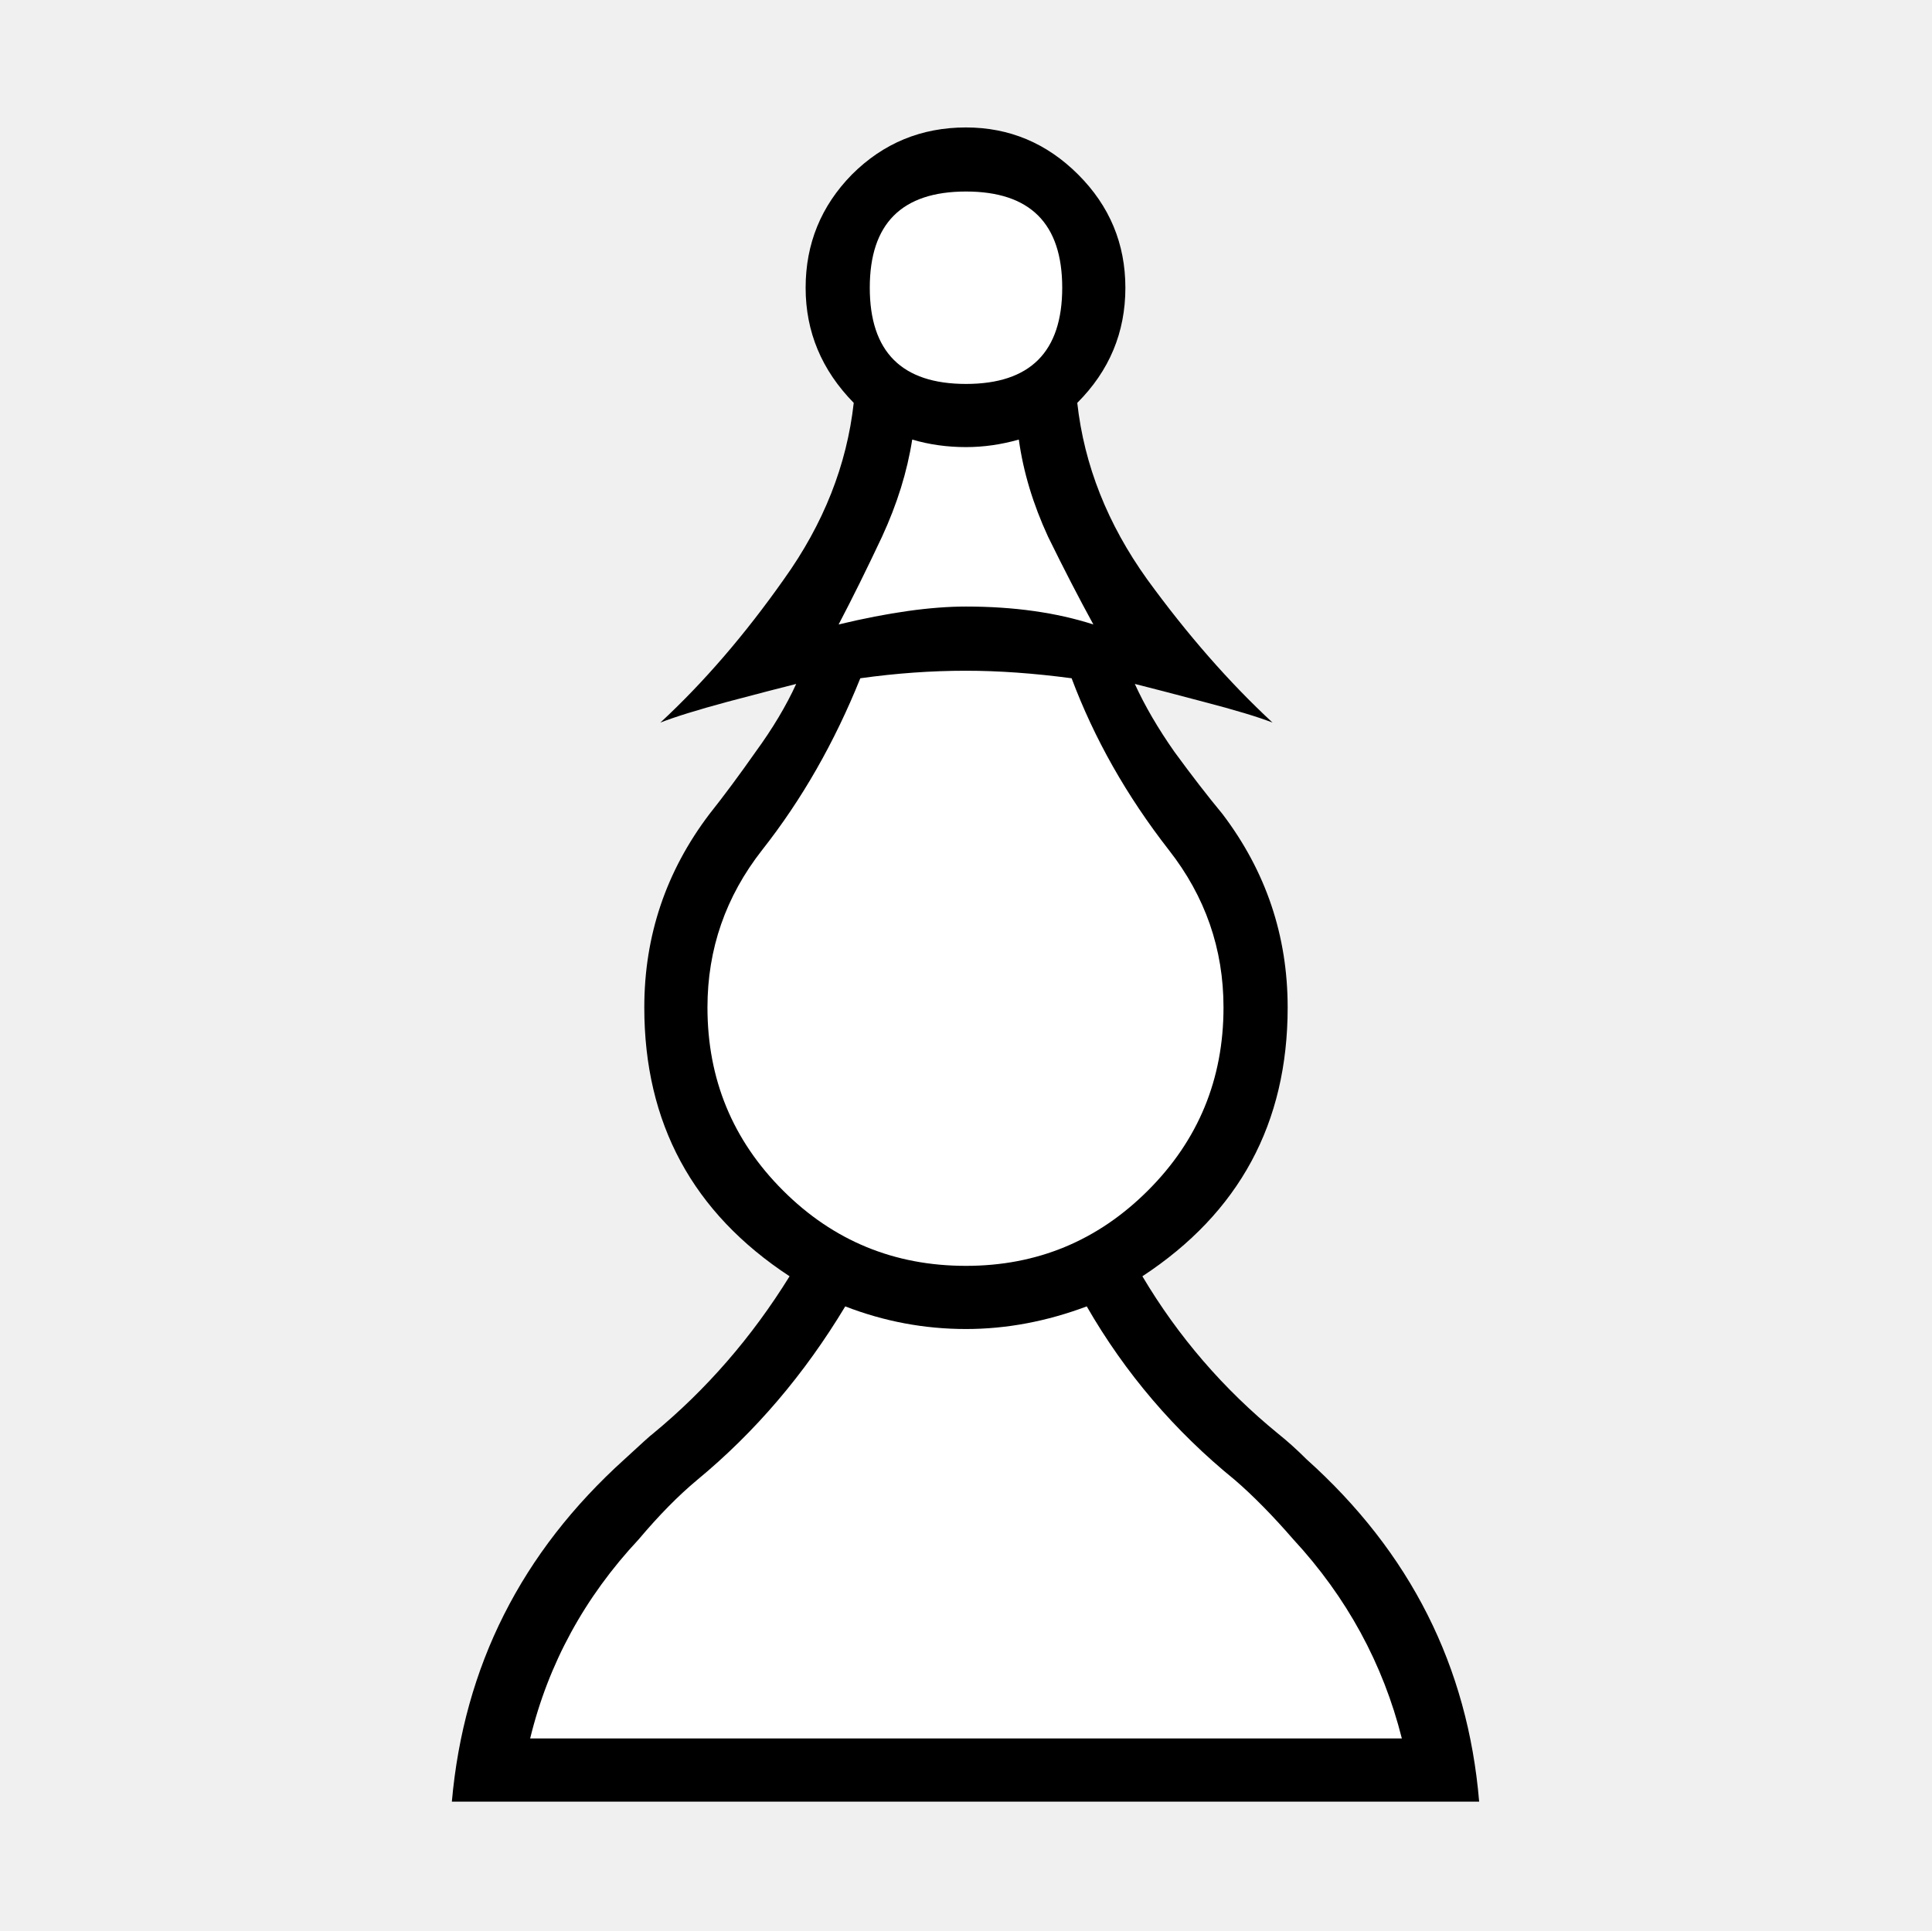
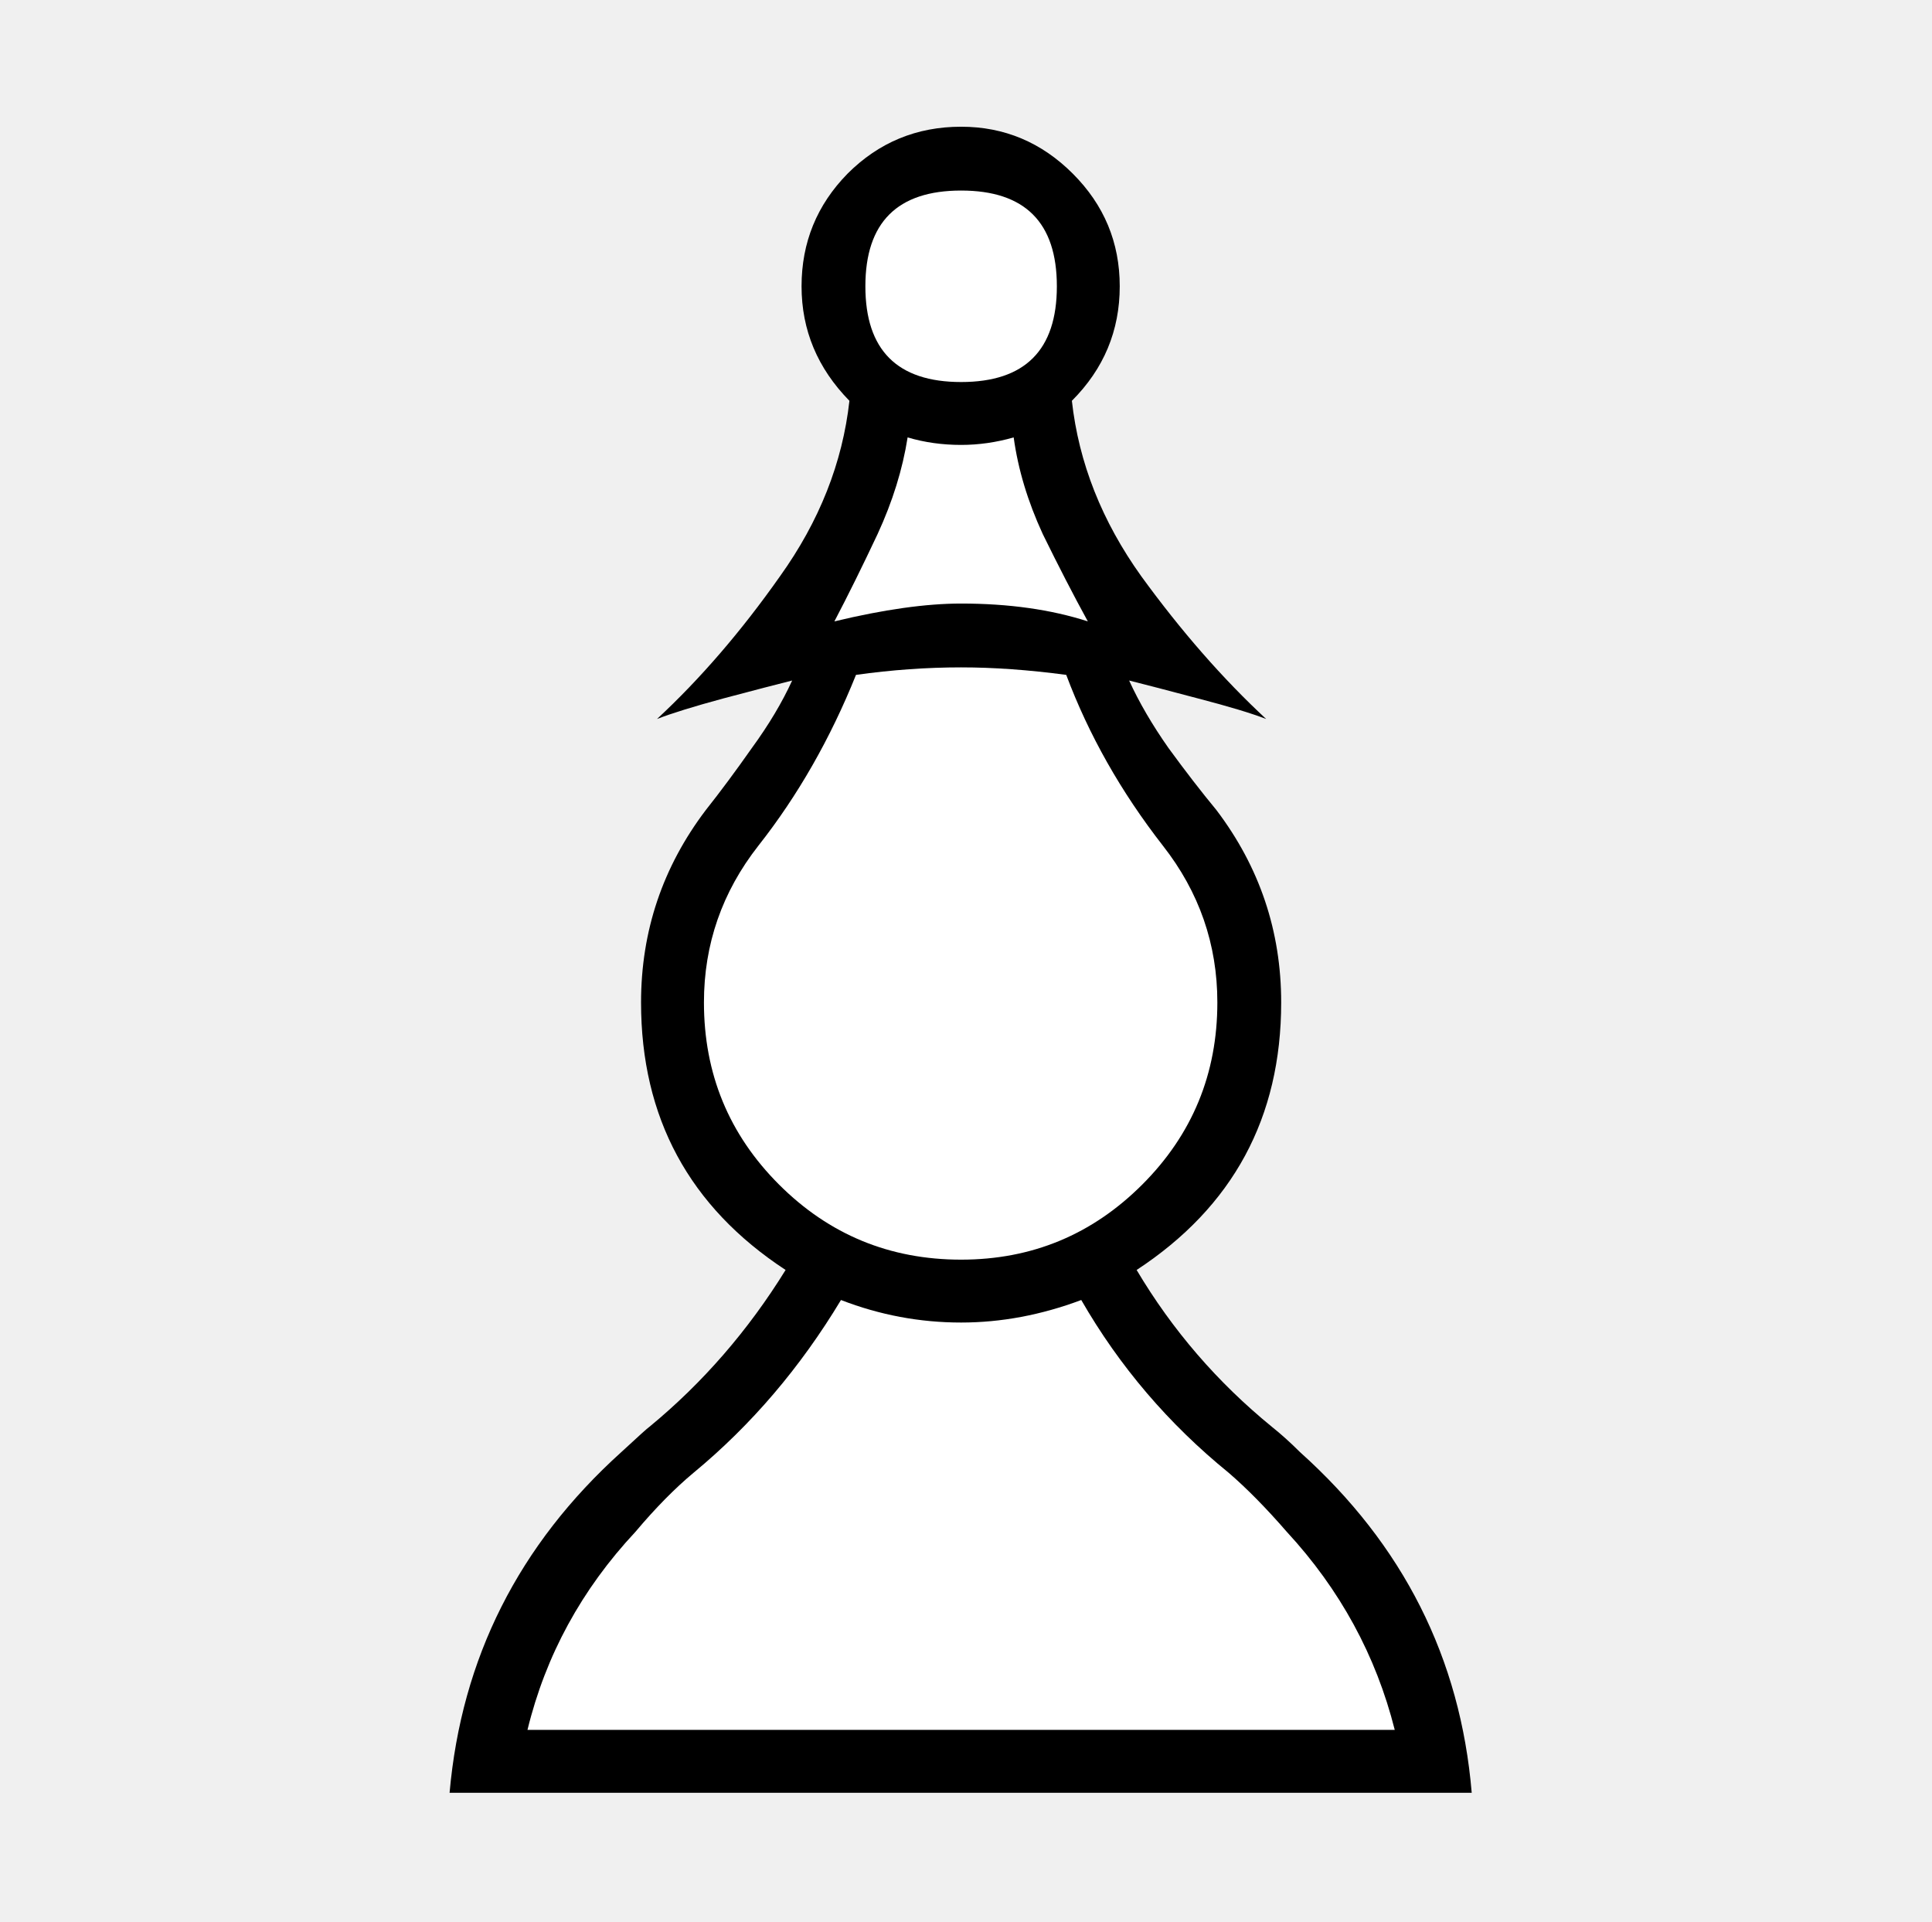
- <svg xmlns="http://www.w3.org/2000/svg" width="50.8mm" height="50.775mm" version="1.1" viewBox="0 0 50.8 50.775">
-   <g transform="translate(-62.93304,-27.1876)">
-     <g fill="#fff">
-       <path d="m88.333 72.903h11.46q-0.744-2.952-2.853-5.234-0.819-0.943-1.538-1.563-2.381-1.935-3.894-4.564-1.587 0.595-3.175 0.595-1.637 0-3.175-0.595-1.612 2.679-3.894 4.564-0.744 0.62-1.538 1.563-2.133 2.282-2.853 5.234z" style="font-feature-settings:normal;font-variant-caps:normal;font-variant-ligatures:normal;font-variant-numeric:normal" />
-       <path d="m88.333 60.476q2.803 0 4.787-1.984t1.984-4.812q0-2.307-1.439-4.142-1.662-2.133-2.555-4.514-1.488-0.198-2.778-0.198-1.364 0-2.778 0.198-1.017 2.53-2.58 4.514-1.439 1.836-1.439 4.142 0 2.828 1.984 4.812t4.812 1.984z" style="font-feature-settings:normal;font-variant-caps:normal;font-variant-ligatures:normal;font-variant-numeric:normal" />
-       <path d="m88.333 37.283q2.53 0 2.53-2.53t-2.53-2.53-2.53 2.53 2.53 2.53z" style="font-feature-settings:normal;font-variant-caps:normal;font-variant-ligatures:normal;font-variant-numeric:normal" />
-       <path d="m88.333 43.137q1.885 0 3.349 0.471-0.571-1.042-1.191-2.307-0.595-1.29-0.769-2.555-0.695 0.198-1.389 0.198-0.744 0-1.414-0.198-0.198 1.265-0.794 2.555-0.595 1.265-1.141 2.307 1.96-0.471 3.349-0.471z" style="font-feature-settings:normal;font-variant-caps:normal;font-variant-ligatures:normal;font-variant-numeric:normal" />
-       <path d="m88.333 74.565h-13.519q0.471-5.333 4.539-9.004 0.67-0.62 0.744-0.67 2.108-1.736 3.597-4.142-3.82-2.505-3.82-7.069 0-2.828 1.712-5.085 0.571-0.719 1.215-1.637 0.67-0.918 1.067-1.786-0.595 0.149-1.811 0.471-1.191 0.322-1.761 0.546 1.712-1.587 3.249-3.77 1.563-2.183 1.836-4.638-1.265-1.29-1.265-3.026t1.215-2.977q1.24-1.24 3.001-1.24 1.712 0 2.952 1.24 1.24 1.24 1.24 2.977 0 1.761-1.265 3.026 0.273 2.456 1.836 4.638 1.587 2.183 3.299 3.77-0.571-0.223-1.811-0.546-1.215-0.322-1.811-0.471 0.397 0.868 1.042 1.786 0.67 0.918 1.265 1.637 1.712 2.257 1.712 5.085 0 4.564-3.82 7.069 1.414 2.381 3.572 4.142 0.372 0.298 0.744 0.67 4.093 3.671 4.539 9.004z" style="font-feature-settings:normal;font-variant-caps:normal;font-variant-ligatures:normal;font-variant-numeric:normal" />
-     </g>
-     <g style="font-feature-settings:normal;font-variant-caps:normal;font-variant-ligatures:normal;font-variant-numeric:normal" aria-label="p">
-       <path d="m88.333 72.903h11.46q-0.744-2.952-2.853-5.234-0.819-0.943-1.538-1.563-2.381-1.935-3.894-4.564-1.587 0.595-3.175 0.595-1.637 0-3.175-0.595-1.612 2.679-3.894 4.564-0.744 0.62-1.538 1.563-2.133 2.282-2.853 5.234zm0-12.427q2.803 0 4.787-1.984t1.984-4.812q0-2.307-1.439-4.142-1.662-2.133-2.555-4.514-1.488-0.198-2.778-0.198-1.364 0-2.778 0.198-1.017 2.53-2.58 4.514-1.439 1.836-1.439 4.142 0 2.828 1.984 4.812t4.812 1.984zm0-23.192q2.53 0 2.53-2.53t-2.53-2.53-2.53 2.53 2.53 2.53zm0 5.854q1.885 0 3.349 0.471-0.571-1.042-1.191-2.307-0.595-1.29-0.769-2.555-0.695 0.198-1.389 0.198-0.744 0-1.414-0.198-0.198 1.265-0.794 2.555-0.595 1.265-1.141 2.307 1.96-0.471 3.349-0.471zm0 31.428h-13.519q0.471-5.333 4.539-9.004 0.67-0.62 0.744-0.67 2.108-1.736 3.597-4.142-3.82-2.505-3.82-7.069 0-2.828 1.712-5.085 0.571-0.719 1.215-1.637 0.67-0.918 1.067-1.786-0.595 0.149-1.811 0.471-1.191 0.322-1.761 0.546 1.712-1.587 3.249-3.77 1.563-2.183 1.836-4.638-1.265-1.29-1.265-3.026t1.215-2.977q1.24-1.24 3.001-1.24 1.712 0 2.952 1.24 1.24 1.24 1.24 2.977 0 1.761-1.265 3.026 0.273 2.456 1.836 4.638 1.587 2.183 3.299 3.77-0.571-0.223-1.811-0.546-1.215-0.322-1.811-0.471 0.397 0.868 1.042 1.786 0.67 0.918 1.265 1.637 1.712 2.257 1.712 5.085 0 4.564-3.82 7.069 1.414 2.381 3.572 4.142 0.372 0.298 0.744 0.67 4.093 3.671 4.539 9.004z" stroke-width=".265" />
-     </g>
-   </g>
+ <svg xmlns="http://www.w3.org/2000/svg" width="181" height="180" viewBox="0 0 181 180" fill="none">
+   <path d="M90.042 167.954H42.119C43.233 155.35 48.596 144.71 58.211 136.034C59.793 134.569 60.673 133.777 60.849 133.66C65.832 129.556 70.082 124.661 73.599 118.975C64.571 113.054 60.057 104.7 60.057 93.914C60.057 87.231 62.08 81.222 66.124 75.888C67.473 74.188 68.909 72.253 70.433 70.084C72.016 67.915 73.276 65.805 74.214 63.753C72.808 64.105 70.668 64.661 67.795 65.424C64.981 66.186 62.9 66.831 61.552 67.358C65.597 63.606 69.437 59.151 73.071 53.992C76.764 48.833 78.933 43.352 79.578 37.548C76.589 34.5 75.094 30.924 75.094 26.821C75.094 22.717 76.53 19.2 79.403 16.269C82.334 13.337 85.88 11.872 90.042 11.872C94.087 11.872 97.576 13.337 100.506 16.269C103.438 19.2 104.903 22.717 104.903 26.821C104.903 30.983 103.408 34.559 100.419 37.548C101.063 43.352 103.232 48.833 106.926 53.992C110.677 59.151 114.576 63.606 118.621 67.358C117.272 66.831 115.133 66.186 112.202 65.424C109.329 64.661 107.189 64.105 105.782 63.753C106.72 65.805 107.952 67.915 109.476 70.084C111.059 72.253 112.553 74.188 113.96 75.888C118.005 81.222 120.028 87.231 120.028 93.914C120.028 104.7 115.514 113.054 106.486 118.975C109.827 124.603 114.048 129.498 119.148 133.66C120.028 134.363 120.907 135.155 121.786 136.034C131.459 144.71 136.823 155.35 137.878 167.954H90.042Z" fill="black" />
+   <path d="M90.042 35.79C96.022 35.79 99.012 32.8 99.012 26.821C99.012 20.841 96.022 17.851 90.042 17.851C84.063 17.851 81.073 20.841 81.073 26.821C81.073 32.8 84.063 35.79 90.042 35.79Z" fill="white" />
+   <path d="M107.014 110.973C102.324 115.663 96.667 118.008 90.042 118.008C83.359 118.008 77.673 115.663 72.983 110.973C68.293 106.283 65.949 100.597 65.949 93.914C65.949 88.462 67.649 83.567 71.049 79.229C74.742 74.539 77.79 69.205 80.194 63.225C83.535 62.756 86.818 62.522 90.042 62.522C93.091 62.522 96.374 62.756 99.891 63.225C102.001 68.853 105.02 74.188 108.948 79.229C112.348 83.567 114.048 88.462 114.048 93.914C114.048 100.597 111.703 106.283 107.014 110.973Z" fill="white" />
+   <path d="M130.668 162.062H49.417C51.117 155.086 54.488 148.902 59.529 143.508C61.405 141.281 63.223 139.434 64.981 137.969C70.375 133.513 74.976 128.12 78.787 121.789C82.421 123.196 86.173 123.899 90.042 123.899C93.794 123.899 97.546 123.196 101.298 121.789C104.874 128.003 109.476 133.396 115.103 137.969C116.803 139.434 118.621 141.281 120.555 143.508C125.538 148.902 128.909 155.086 130.668 162.062Z" fill="white" />
+   <path d="M101.913 58.213C98.455 57.099 94.498 56.542 90.042 56.542C86.76 56.542 82.802 57.099 78.171 58.213C79.461 55.751 80.809 53.025 82.216 50.035C83.623 46.987 84.561 43.968 85.03 40.978C86.613 41.447 88.284 41.681 90.042 41.681C91.684 41.681 93.325 41.447 94.967 40.978C95.377 43.968 96.286 46.987 97.693 50.035C99.158 53.025 100.565 55.751 101.913 58.213Z" fill="white" />
</svg>
